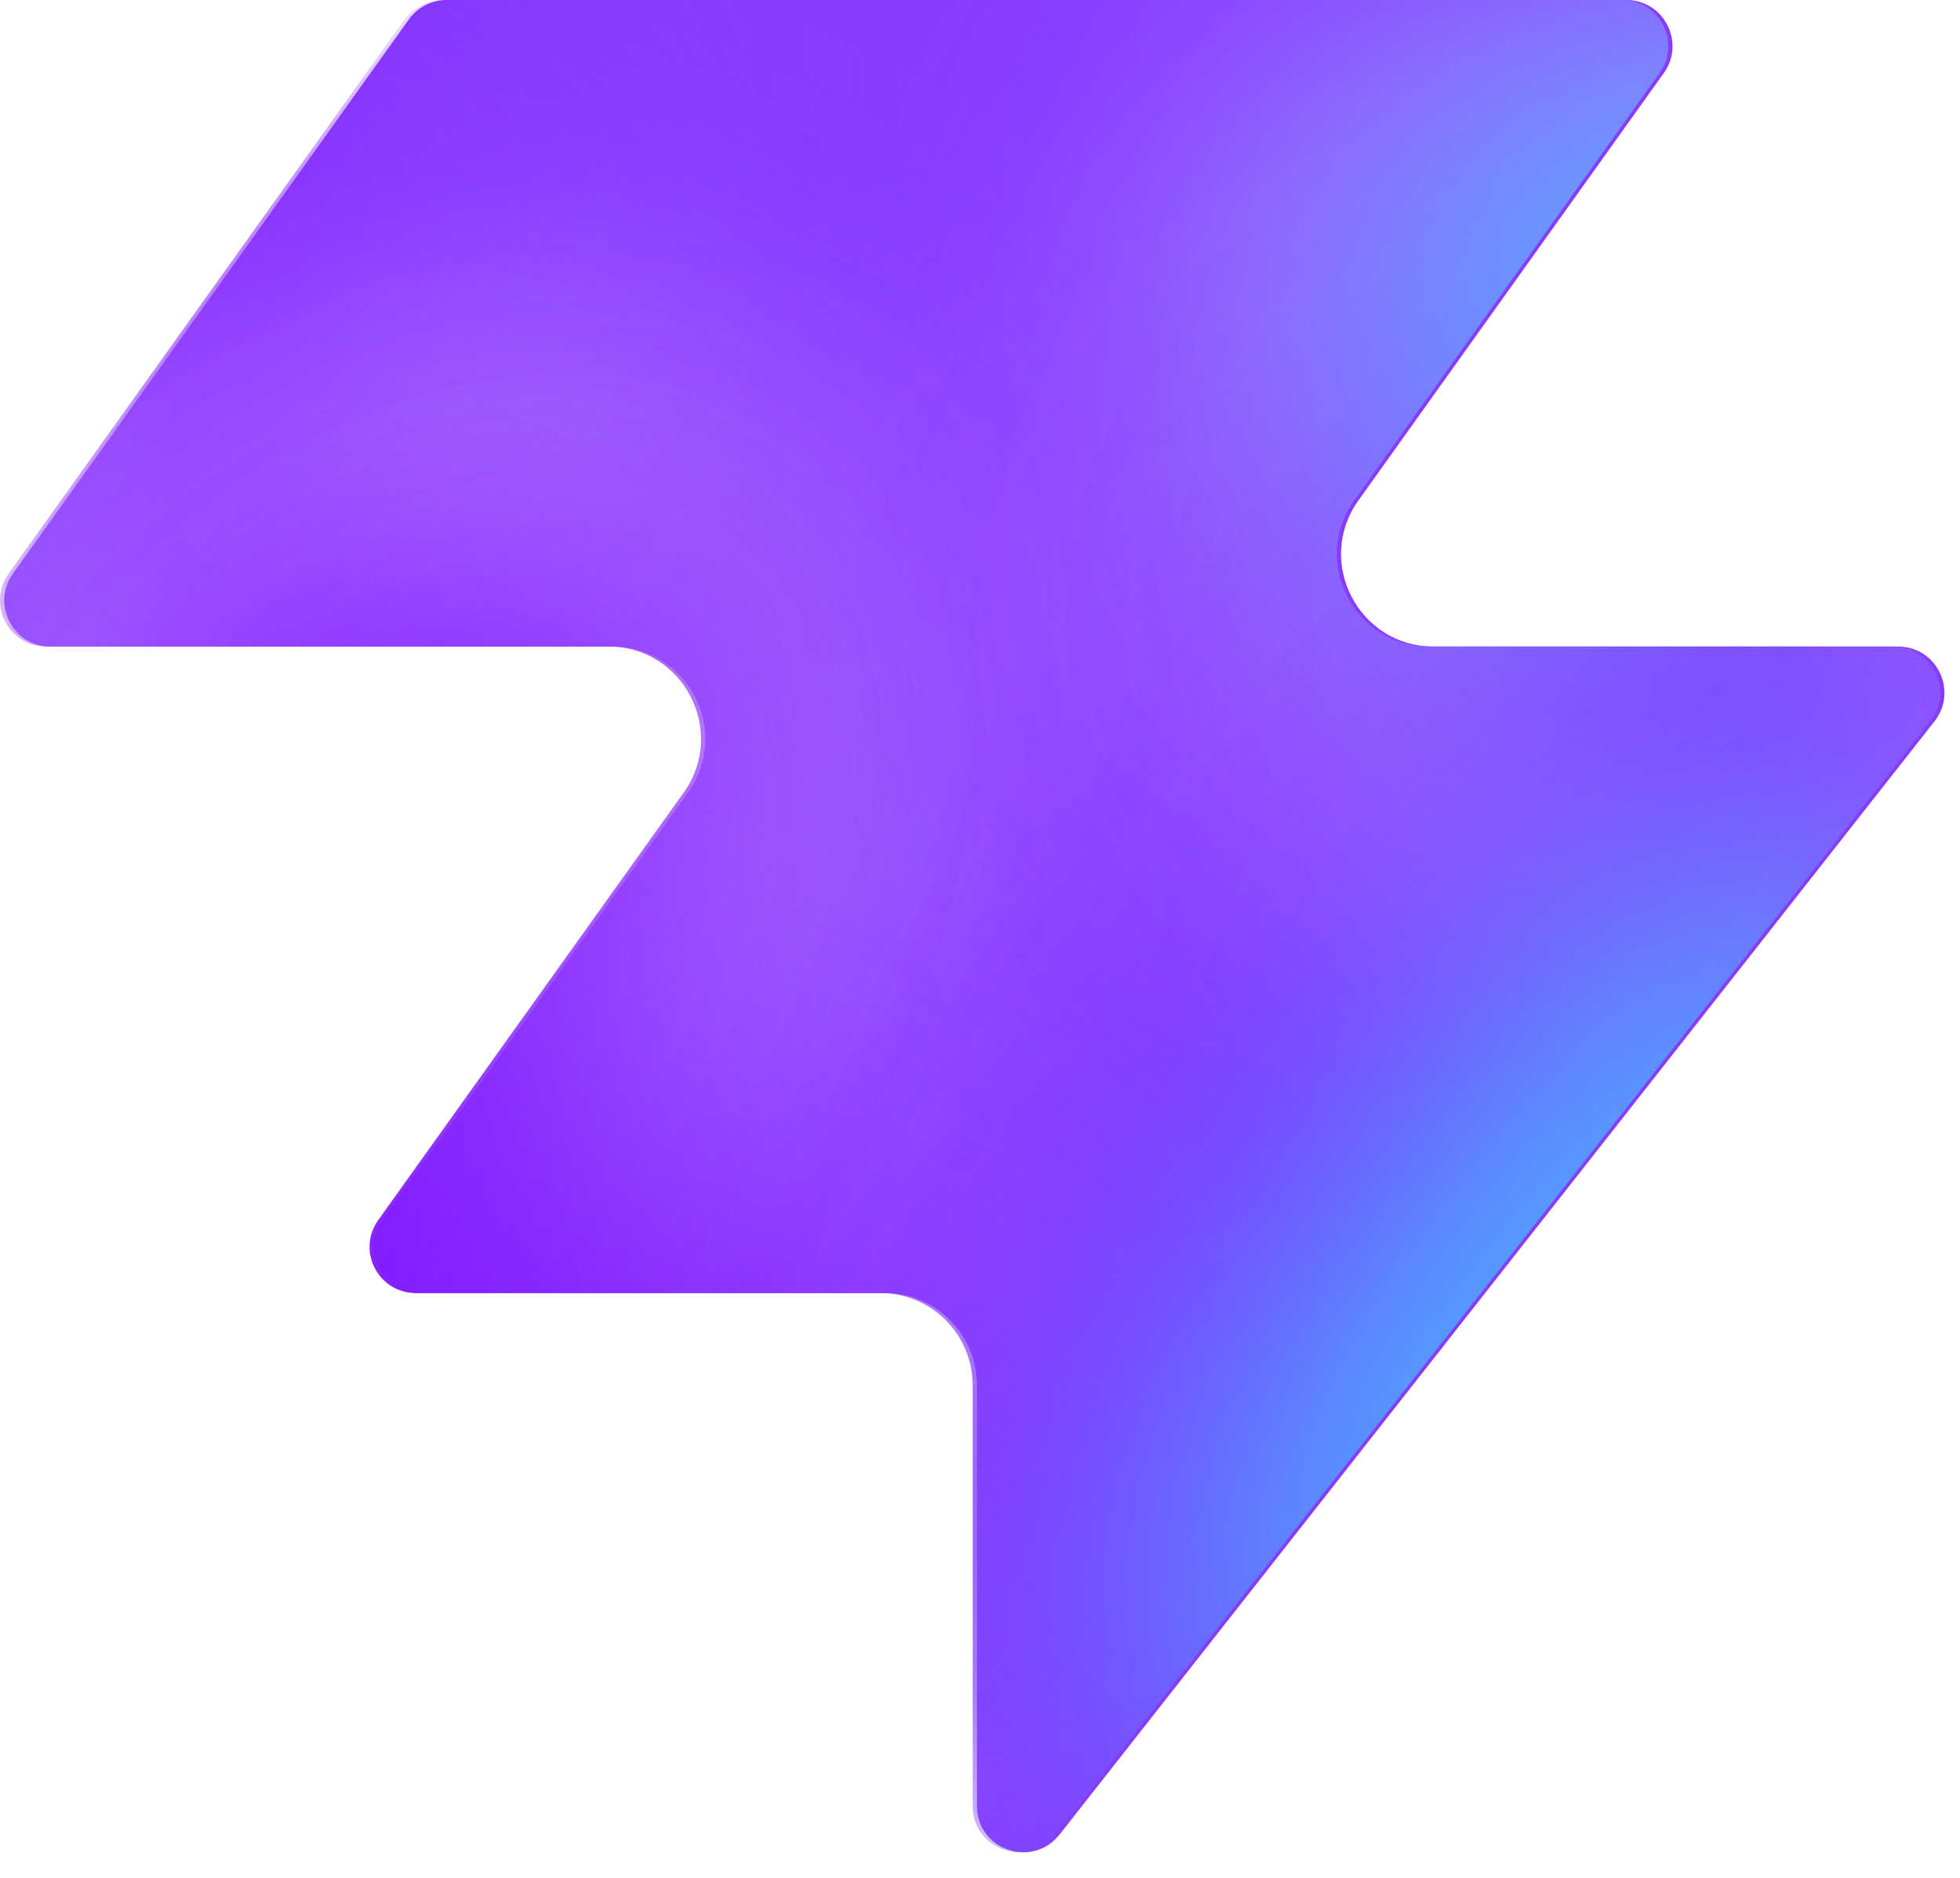
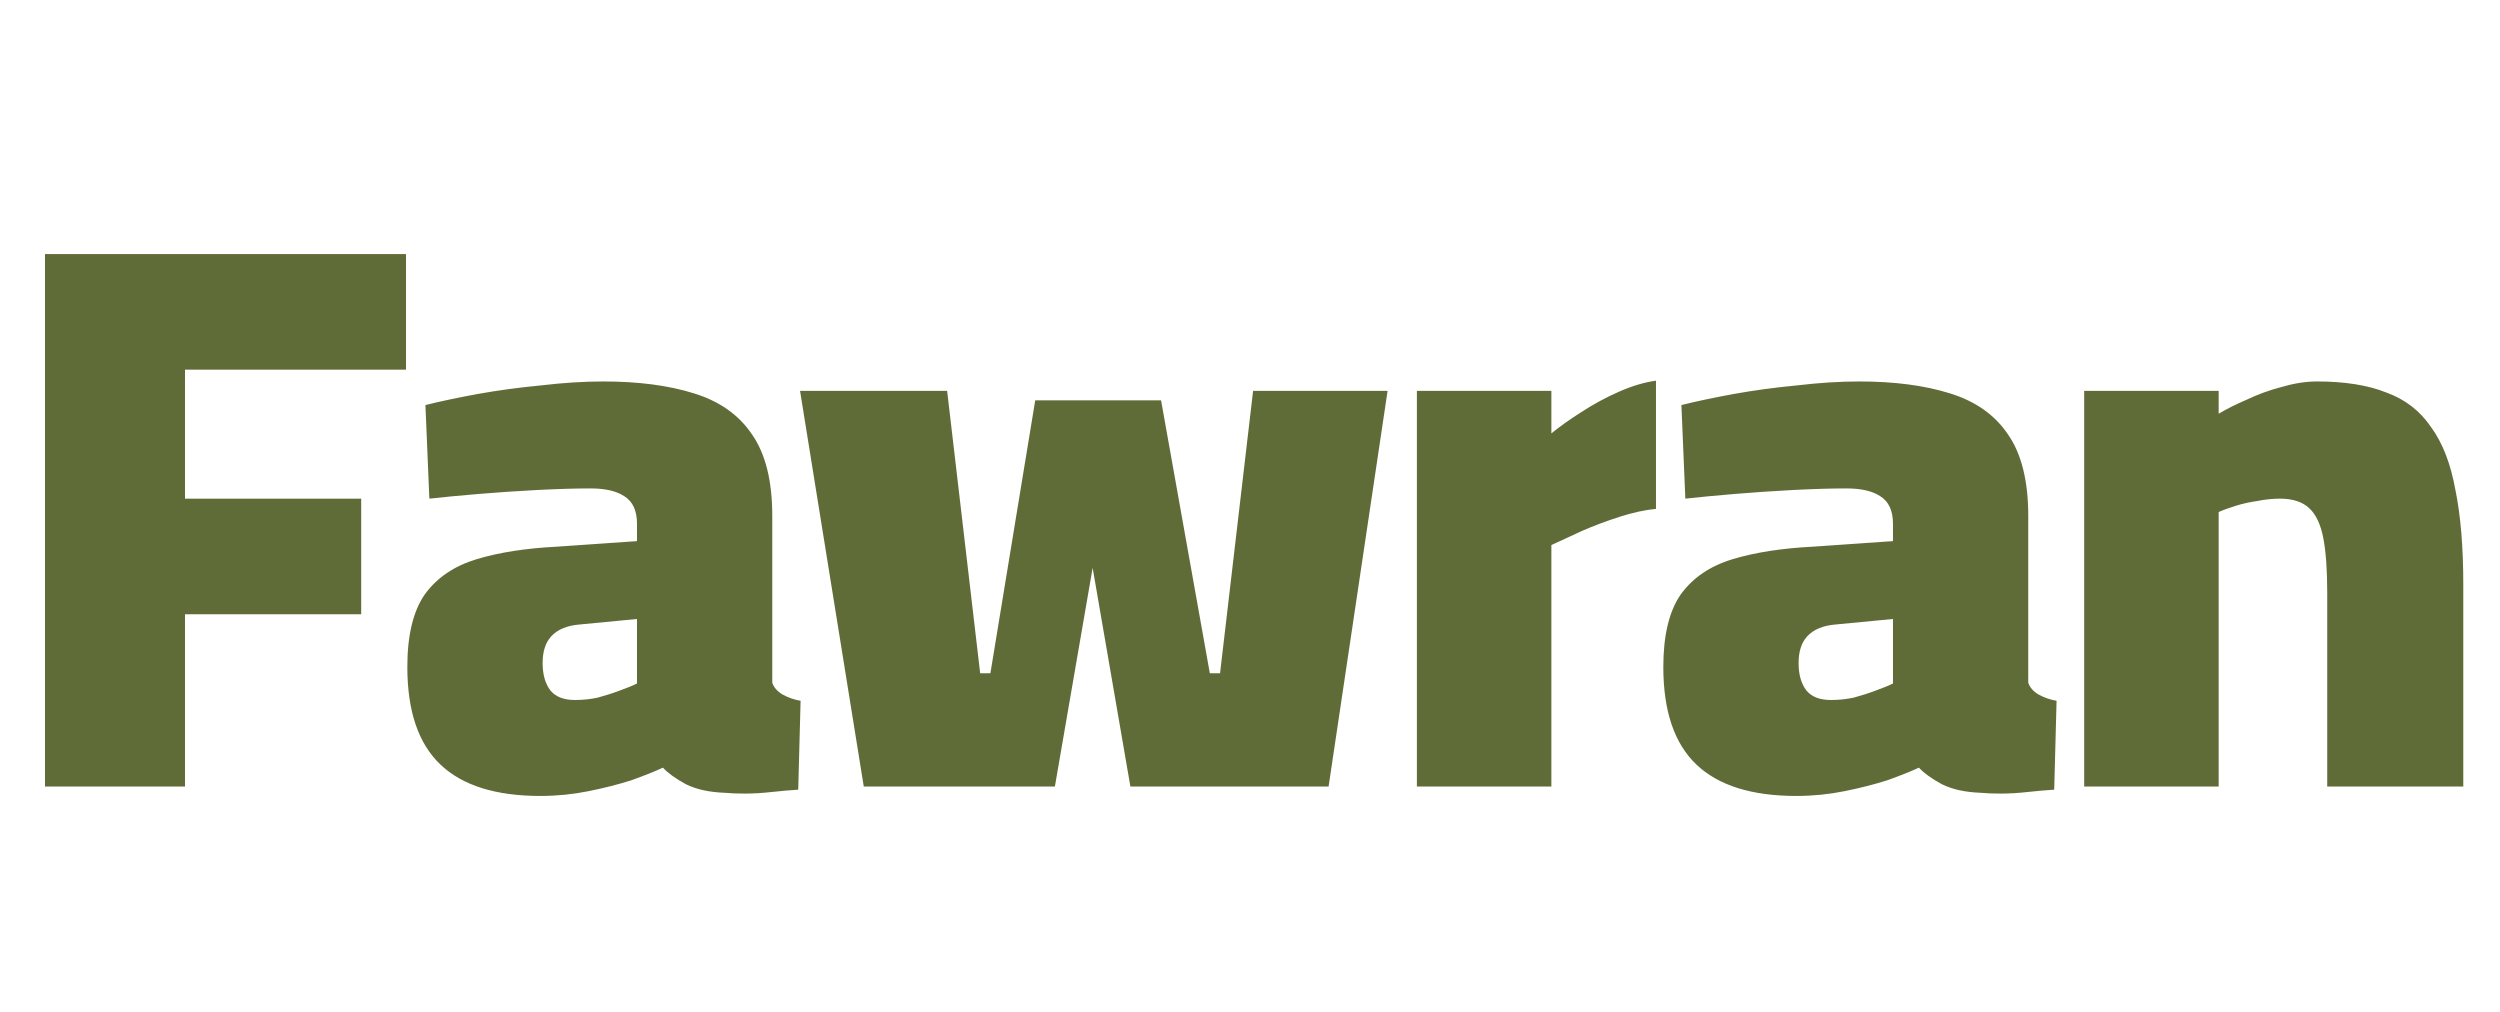
- <svg xmlns="http://www.w3.org/2000/svg" width="48" height="46" fill="none" viewBox="0 0 48 46">
-   <path fill="#863bff" d="M25.946 44.938c-.664.845-2.021.375-2.021-.698V33.937a2.26 2.26 0 0 0-2.262-2.262H10.287c-.92 0-1.456-1.04-.92-1.788l7.48-10.471c1.07-1.497 0-3.578-1.842-3.578H1.237c-.92 0-1.456-1.04-.92-1.788L10.013.474c.214-.297.556-.474.92-.474h28.894c.92 0 1.456 1.04.92 1.788l-7.48 10.471c-1.07 1.498 0 3.579 1.842 3.579h11.377c.943 0 1.473 1.088.89 1.83L25.947 44.94z" style="fill:#863bff;fill:color(display-p3 .525 .23 1);fill-opacity:1" />
-   <mask id="a" width="48" height="46" x="0" y="0" maskUnits="userSpaceOnUse" style="mask-type:alpha">
-     <path fill="#000" d="M25.842 44.938c-.664.844-2.021.375-2.021-.698V33.937a2.26 2.26 0 0 0-2.262-2.262H10.183c-.92 0-1.456-1.04-.92-1.788l7.48-10.471c1.07-1.498 0-3.579-1.842-3.579H1.133c-.92 0-1.456-1.04-.92-1.787L9.91.473c.214-.297.556-.474.92-.474h28.894c.92 0 1.456 1.04.92 1.788l-7.48 10.471c-1.07 1.498 0 3.578 1.842 3.578h11.377c.943 0 1.473 1.088.89 1.832L25.843 44.94z" style="fill:#000;fill-opacity:1" />
-   </mask>
-   <g mask="url(#a)">
-     <g filter="url(#b)">
-       <ellipse cx="5.508" cy="14.704" fill="#ede6ff" rx="5.508" ry="14.704" style="fill:#ede6ff;fill:color(display-p3 .927 .903 1);fill-opacity:1" transform="matrix(.00324 1 1 -.00324 -4.47 31.516)" />
-     </g>
-     <g filter="url(#c)">
-       <ellipse cx="10.399" cy="29.851" fill="#ede6ff" rx="10.399" ry="29.851" style="fill:#ede6ff;fill:color(display-p3 .927 .903 1);fill-opacity:1" transform="matrix(.00324 1 1 -.00324 -39.328 7.883)" />
-     </g>
-     <g filter="url(#d)">
-       <ellipse cx="5.508" cy="30.487" fill="#7e14ff" rx="5.508" ry="30.487" style="fill:#7e14ff;fill:color(display-p3 .492 .077 1);fill-opacity:1" transform="rotate(89.814 -25.913 -14.639)scale(1 -1)" />
-     </g>
-     <g filter="url(#e)">
-       <ellipse cx="5.508" cy="30.599" fill="#7e14ff" rx="5.508" ry="30.599" style="fill:#7e14ff;fill:color(display-p3 .492 .077 1);fill-opacity:1" transform="rotate(89.814 -32.644 -3.334)scale(1 -1)" />
-     </g>
-     <g filter="url(#f)">
-       <ellipse cx="5.508" cy="30.599" fill="#7e14ff" rx="5.508" ry="30.599" style="fill:#7e14ff;fill:color(display-p3 .492 .077 1);fill-opacity:1" transform="matrix(.00324 1 1 -.00324 -34.34 30.47)" />
-     </g>
-     <g filter="url(#g)">
-       <ellipse cx="14.072" cy="22.078" fill="#ede6ff" rx="14.072" ry="22.078" style="fill:#ede6ff;fill:color(display-p3 .927 .903 1);fill-opacity:1" transform="rotate(93.35 24.506 48.493)scale(-1 1)" />
-     </g>
-     <g filter="url(#h)">
-       <ellipse cx="3.47" cy="21.501" fill="#7e14ff" rx="3.47" ry="21.501" style="fill:#7e14ff;fill:color(display-p3 .492 .077 1);fill-opacity:1" transform="rotate(89.009 28.708 47.59)scale(-1 1)" />
-     </g>
-     <g filter="url(#i)">
-       <ellipse cx="3.47" cy="21.501" fill="#7e14ff" rx="3.47" ry="21.501" style="fill:#7e14ff;fill:color(display-p3 .492 .077 1);fill-opacity:1" transform="rotate(89.009 28.708 47.59)scale(-1 1)" />
-     </g>
-     <g filter="url(#j)">
-       <ellipse cx=".387" cy="8.972" fill="#7e14ff" rx="4.407" ry="29.108" style="fill:#7e14ff;fill:color(display-p3 .492 .077 1);fill-opacity:1" transform="rotate(39.51 .387 8.972)" />
-     </g>
-     <g filter="url(#k)">
-       <ellipse cx="47.523" cy="-6.092" fill="#7e14ff" rx="4.407" ry="29.108" style="fill:#7e14ff;fill:color(display-p3 .492 .077 1);fill-opacity:1" transform="rotate(37.892 47.523 -6.092)" />
-     </g>
-     <g filter="url(#l)">
-       <ellipse cx="41.412" cy="6.333" fill="#47bfff" rx="5.971" ry="9.665" style="fill:#47bfff;fill:color(display-p3 .28 .748 1);fill-opacity:1" transform="rotate(37.892 41.412 6.333)" />
-     </g>
-     <g filter="url(#m)">
-       <ellipse cx="-1.879" cy="38.332" fill="#7e14ff" rx="4.407" ry="29.108" style="fill:#7e14ff;fill:color(display-p3 .492 .077 1);fill-opacity:1" transform="rotate(37.892 -1.88 38.332)" />
-     </g>
-     <g filter="url(#n)">
-       <ellipse cx="-1.879" cy="38.332" fill="#7e14ff" rx="4.407" ry="29.108" style="fill:#7e14ff;fill:color(display-p3 .492 .077 1);fill-opacity:1" transform="rotate(37.892 -1.88 38.332)" />
-     </g>
-     <g filter="url(#o)">
-       <ellipse cx="35.651" cy="29.907" fill="#7e14ff" rx="4.407" ry="29.108" style="fill:#7e14ff;fill:color(display-p3 .492 .077 1);fill-opacity:1" transform="rotate(37.892 35.651 29.907)" />
-     </g>
-     <g filter="url(#p)">
-       <ellipse cx="38.418" cy="32.4" fill="#47bfff" rx="5.971" ry="15.297" style="fill:#47bfff;fill:color(display-p3 .28 .748 1);fill-opacity:1" transform="rotate(37.892 38.418 32.4)" />
-     </g>
-   </g>
-   <defs>
-     <filter id="b" width="60.045" height="41.654" x="-19.77" y="16.149" color-interpolation-filters="sRGB" filterUnits="userSpaceOnUse">
-       <feFlood flood-opacity="0" result="BackgroundImageFix" />
-       <feBlend in="SourceGraphic" in2="BackgroundImageFix" result="shape" />
-       <feGaussianBlur result="effect1_foregroundBlur_2002_17158" stdDeviation="7.659" />
-     </filter>
-     <filter id="c" width="90.34" height="51.437" x="-54.613" y="-7.533" color-interpolation-filters="sRGB" filterUnits="userSpaceOnUse">
-       <feFlood flood-opacity="0" result="BackgroundImageFix" />
-       <feBlend in="SourceGraphic" in2="BackgroundImageFix" result="shape" />
-       <feGaussianBlur result="effect1_foregroundBlur_2002_17158" stdDeviation="7.659" />
-     </filter>
-     <filter id="d" width="79.355" height="29.4" x="-49.64" y="2.03" color-interpolation-filters="sRGB" filterUnits="userSpaceOnUse">
-       <feFlood flood-opacity="0" result="BackgroundImageFix" />
-       <feBlend in="SourceGraphic" in2="BackgroundImageFix" result="shape" />
-       <feGaussianBlur result="effect1_foregroundBlur_2002_17158" stdDeviation="4.596" />
-     </filter>
-     <filter id="e" width="79.579" height="29.4" x="-45.045" y="20.029" color-interpolation-filters="sRGB" filterUnits="userSpaceOnUse">
-       <feFlood flood-opacity="0" result="BackgroundImageFix" />
-       <feBlend in="SourceGraphic" in2="BackgroundImageFix" result="shape" />
-       <feGaussianBlur result="effect1_foregroundBlur_2002_17158" stdDeviation="4.596" />
-     </filter>
-     <filter id="f" width="79.579" height="29.4" x="-43.513" y="21.178" color-interpolation-filters="sRGB" filterUnits="userSpaceOnUse">
-       <feFlood flood-opacity="0" result="BackgroundImageFix" />
-       <feBlend in="SourceGraphic" in2="BackgroundImageFix" result="shape" />
-       <feGaussianBlur result="effect1_foregroundBlur_2002_17158" stdDeviation="4.596" />
-     </filter>
-     <filter id="g" width="74.749" height="58.852" x="15.756" y="-17.901" color-interpolation-filters="sRGB" filterUnits="userSpaceOnUse">
-       <feFlood flood-opacity="0" result="BackgroundImageFix" />
-       <feBlend in="SourceGraphic" in2="BackgroundImageFix" result="shape" />
-       <feGaussianBlur result="effect1_foregroundBlur_2002_17158" stdDeviation="7.659" />
-     </filter>
-     <filter id="h" width="61.377" height="25.362" x="23.548" y="2.284" color-interpolation-filters="sRGB" filterUnits="userSpaceOnUse">
-       <feFlood flood-opacity="0" result="BackgroundImageFix" />
-       <feBlend in="SourceGraphic" in2="BackgroundImageFix" result="shape" />
-       <feGaussianBlur result="effect1_foregroundBlur_2002_17158" stdDeviation="4.596" />
-     </filter>
-     <filter id="i" width="61.377" height="25.362" x="23.548" y="2.284" color-interpolation-filters="sRGB" filterUnits="userSpaceOnUse">
-       <feFlood flood-opacity="0" result="BackgroundImageFix" />
-       <feBlend in="SourceGraphic" in2="BackgroundImageFix" result="shape" />
-       <feGaussianBlur result="effect1_foregroundBlur_2002_17158" stdDeviation="4.596" />
-     </filter>
-     <filter id="j" width="56.045" height="63.649" x="-27.636" y="-22.853" color-interpolation-filters="sRGB" filterUnits="userSpaceOnUse">
-       <feFlood flood-opacity="0" result="BackgroundImageFix" />
-       <feBlend in="SourceGraphic" in2="BackgroundImageFix" result="shape" />
-       <feGaussianBlur result="effect1_foregroundBlur_2002_17158" stdDeviation="4.596" />
-     </filter>
-     <filter id="k" width="54.814" height="64.646" x="20.116" y="-38.415" color-interpolation-filters="sRGB" filterUnits="userSpaceOnUse">
-       <feFlood flood-opacity="0" result="BackgroundImageFix" />
-       <feBlend in="SourceGraphic" in2="BackgroundImageFix" result="shape" />
-       <feGaussianBlur result="effect1_foregroundBlur_2002_17158" stdDeviation="4.596" />
-     </filter>
-     <filter id="l" width="33.541" height="35.313" x="24.641" y="-11.323" color-interpolation-filters="sRGB" filterUnits="userSpaceOnUse">
-       <feFlood flood-opacity="0" result="BackgroundImageFix" />
-       <feBlend in="SourceGraphic" in2="BackgroundImageFix" result="shape" />
-       <feGaussianBlur result="effect1_foregroundBlur_2002_17158" stdDeviation="4.596" />
-     </filter>
-     <filter id="m" width="54.814" height="64.646" x="-29.286" y="6.009" color-interpolation-filters="sRGB" filterUnits="userSpaceOnUse">
-       <feFlood flood-opacity="0" result="BackgroundImageFix" />
-       <feBlend in="SourceGraphic" in2="BackgroundImageFix" result="shape" />
-       <feGaussianBlur result="effect1_foregroundBlur_2002_17158" stdDeviation="4.596" />
-     </filter>
-     <filter id="n" width="54.814" height="64.646" x="-29.286" y="6.009" color-interpolation-filters="sRGB" filterUnits="userSpaceOnUse">
-       <feFlood flood-opacity="0" result="BackgroundImageFix" />
-       <feBlend in="SourceGraphic" in2="BackgroundImageFix" result="shape" />
-       <feGaussianBlur result="effect1_foregroundBlur_2002_17158" stdDeviation="4.596" />
-     </filter>
-     <filter id="o" width="54.814" height="64.646" x="8.244" y="-2.416" color-interpolation-filters="sRGB" filterUnits="userSpaceOnUse">
-       <feFlood flood-opacity="0" result="BackgroundImageFix" />
-       <feBlend in="SourceGraphic" in2="BackgroundImageFix" result="shape" />
-       <feGaussianBlur result="effect1_foregroundBlur_2002_17158" stdDeviation="4.596" />
-     </filter>
-     <filter id="p" width="39.409" height="43.623" x="18.713" y="10.588" color-interpolation-filters="sRGB" filterUnits="userSpaceOnUse">
-       <feFlood flood-opacity="0" result="BackgroundImageFix" />
-       <feBlend in="SourceGraphic" in2="BackgroundImageFix" result="shape" />
-       <feGaussianBlur result="effect1_foregroundBlur_2002_17158" stdDeviation="4.596" />
-     </filter>
-   </defs>
+ <svg xmlns="http://www.w3.org/2000/svg" width="89" height="36" viewBox="0 0 89 36" fill="none">
+   <path d="M1.602 28V9.044H14.454V13.16H6.586V17.752H12.858V21.868H6.586V28H1.602ZM19.233 28.336C17.647 28.336 16.461 27.963 15.677 27.216C14.893 26.469 14.501 25.312 14.501 23.744C14.501 22.624 14.707 21.765 15.117 21.168C15.547 20.571 16.163 20.151 16.965 19.908C17.768 19.665 18.729 19.516 19.849 19.46L22.677 19.264V18.648C22.677 18.181 22.528 17.855 22.229 17.668C21.949 17.481 21.548 17.388 21.025 17.388C20.465 17.388 19.831 17.407 19.121 17.444C18.412 17.481 17.721 17.528 17.049 17.584C16.377 17.64 15.789 17.696 15.285 17.752L15.145 14.42C15.668 14.289 16.284 14.159 16.993 14.028C17.721 13.897 18.477 13.795 19.261 13.72C20.045 13.627 20.783 13.58 21.473 13.58C22.724 13.58 23.797 13.72 24.693 14C25.608 14.28 26.299 14.765 26.765 15.456C27.251 16.147 27.493 17.117 27.493 18.368V24.304C27.549 24.472 27.671 24.612 27.857 24.724C28.063 24.836 28.277 24.911 28.501 24.948L28.417 28.112C28.119 28.131 27.801 28.159 27.465 28.196C27.129 28.233 26.812 28.252 26.513 28.252C26.233 28.252 26 28.243 25.813 28.224C25.253 28.205 24.787 28.103 24.413 27.916C24.04 27.711 23.769 27.515 23.601 27.328C23.321 27.459 22.948 27.608 22.481 27.776C22.015 27.925 21.501 28.056 20.941 28.168C20.381 28.28 19.812 28.336 19.233 28.336ZM20.465 24.92C20.745 24.92 21.016 24.892 21.277 24.836C21.557 24.761 21.819 24.677 22.061 24.584C22.323 24.491 22.528 24.407 22.677 24.332V22.036L20.633 22.232C20.185 22.269 19.849 22.409 19.625 22.652C19.42 22.876 19.317 23.193 19.317 23.604C19.317 24.015 19.411 24.341 19.597 24.584C19.784 24.808 20.073 24.92 20.465 24.92ZM30.75 28L28.482 13.916H33.718L34.894 23.968H35.258L36.854 14.252H41.334L43.07 23.968H43.434L44.61 13.916H49.398L47.298 28H40.242L38.898 20.216L37.554 28H30.75ZM50.441 28V13.916H55.229V15.428C55.527 15.185 55.882 14.933 56.293 14.672C56.722 14.392 57.17 14.149 57.637 13.944C58.103 13.739 58.542 13.608 58.953 13.552V18.116C58.561 18.153 58.131 18.247 57.665 18.396C57.198 18.545 56.75 18.713 56.321 18.9C55.91 19.087 55.546 19.255 55.229 19.404V28H50.441ZM63.946 28.336C62.359 28.336 61.174 27.963 60.39 27.216C59.606 26.469 59.214 25.312 59.214 23.744C59.214 22.624 59.419 21.765 59.83 21.168C60.259 20.571 60.875 20.151 61.678 19.908C62.48 19.665 63.442 19.516 64.562 19.46L67.39 19.264V18.648C67.39 18.181 67.24 17.855 66.942 17.668C66.662 17.481 66.26 17.388 65.738 17.388C65.178 17.388 64.543 17.407 63.834 17.444C63.124 17.481 62.434 17.528 61.762 17.584C61.09 17.64 60.502 17.696 59.998 17.752L59.858 14.42C60.38 14.289 60.996 14.159 61.706 14.028C62.434 13.897 63.19 13.795 63.974 13.72C64.758 13.627 65.495 13.58 66.186 13.58C67.436 13.58 68.51 13.72 69.406 14C70.32 14.28 71.011 14.765 71.478 15.456C71.963 16.147 72.206 17.117 72.206 18.368V24.304C72.262 24.472 72.383 24.612 72.57 24.724C72.775 24.836 72.99 24.911 73.214 24.948L73.13 28.112C72.831 28.131 72.514 28.159 72.178 28.196C71.842 28.233 71.524 28.252 71.226 28.252C70.946 28.252 70.712 28.243 70.526 28.224C69.966 28.205 69.499 28.103 69.126 27.916C68.752 27.711 68.482 27.515 68.314 27.328C68.034 27.459 67.66 27.608 67.194 27.776C66.727 27.925 66.214 28.056 65.654 28.168C65.094 28.28 64.524 28.336 63.946 28.336ZM65.178 24.92C65.458 24.92 65.728 24.892 65.99 24.836C66.27 24.761 66.531 24.677 66.774 24.584C67.035 24.491 67.24 24.407 67.39 24.332V22.036L65.346 22.232C64.898 22.269 64.562 22.409 64.338 22.652C64.132 22.876 64.03 23.193 64.03 23.604C64.03 24.015 64.123 24.341 64.31 24.584C64.496 24.808 64.786 24.92 65.178 24.92ZM74.197 28V13.916H78.985V14.728C79.265 14.56 79.601 14.392 79.993 14.224C80.385 14.037 80.796 13.888 81.225 13.776C81.673 13.645 82.093 13.58 82.485 13.58C83.474 13.58 84.296 13.711 84.949 13.972C85.621 14.215 86.153 14.625 86.545 15.204C86.956 15.764 87.245 16.511 87.413 17.444C87.6 18.359 87.693 19.479 87.693 20.804V28H82.849V21.084C82.849 20.281 82.802 19.637 82.709 19.152C82.615 18.667 82.448 18.312 82.205 18.088C81.962 17.864 81.617 17.752 81.169 17.752C80.907 17.752 80.637 17.78 80.357 17.836C80.096 17.873 79.844 17.929 79.601 18.004C79.358 18.079 79.153 18.153 78.985 18.228V28H74.197Z" fill="#606C38" />
</svg>
